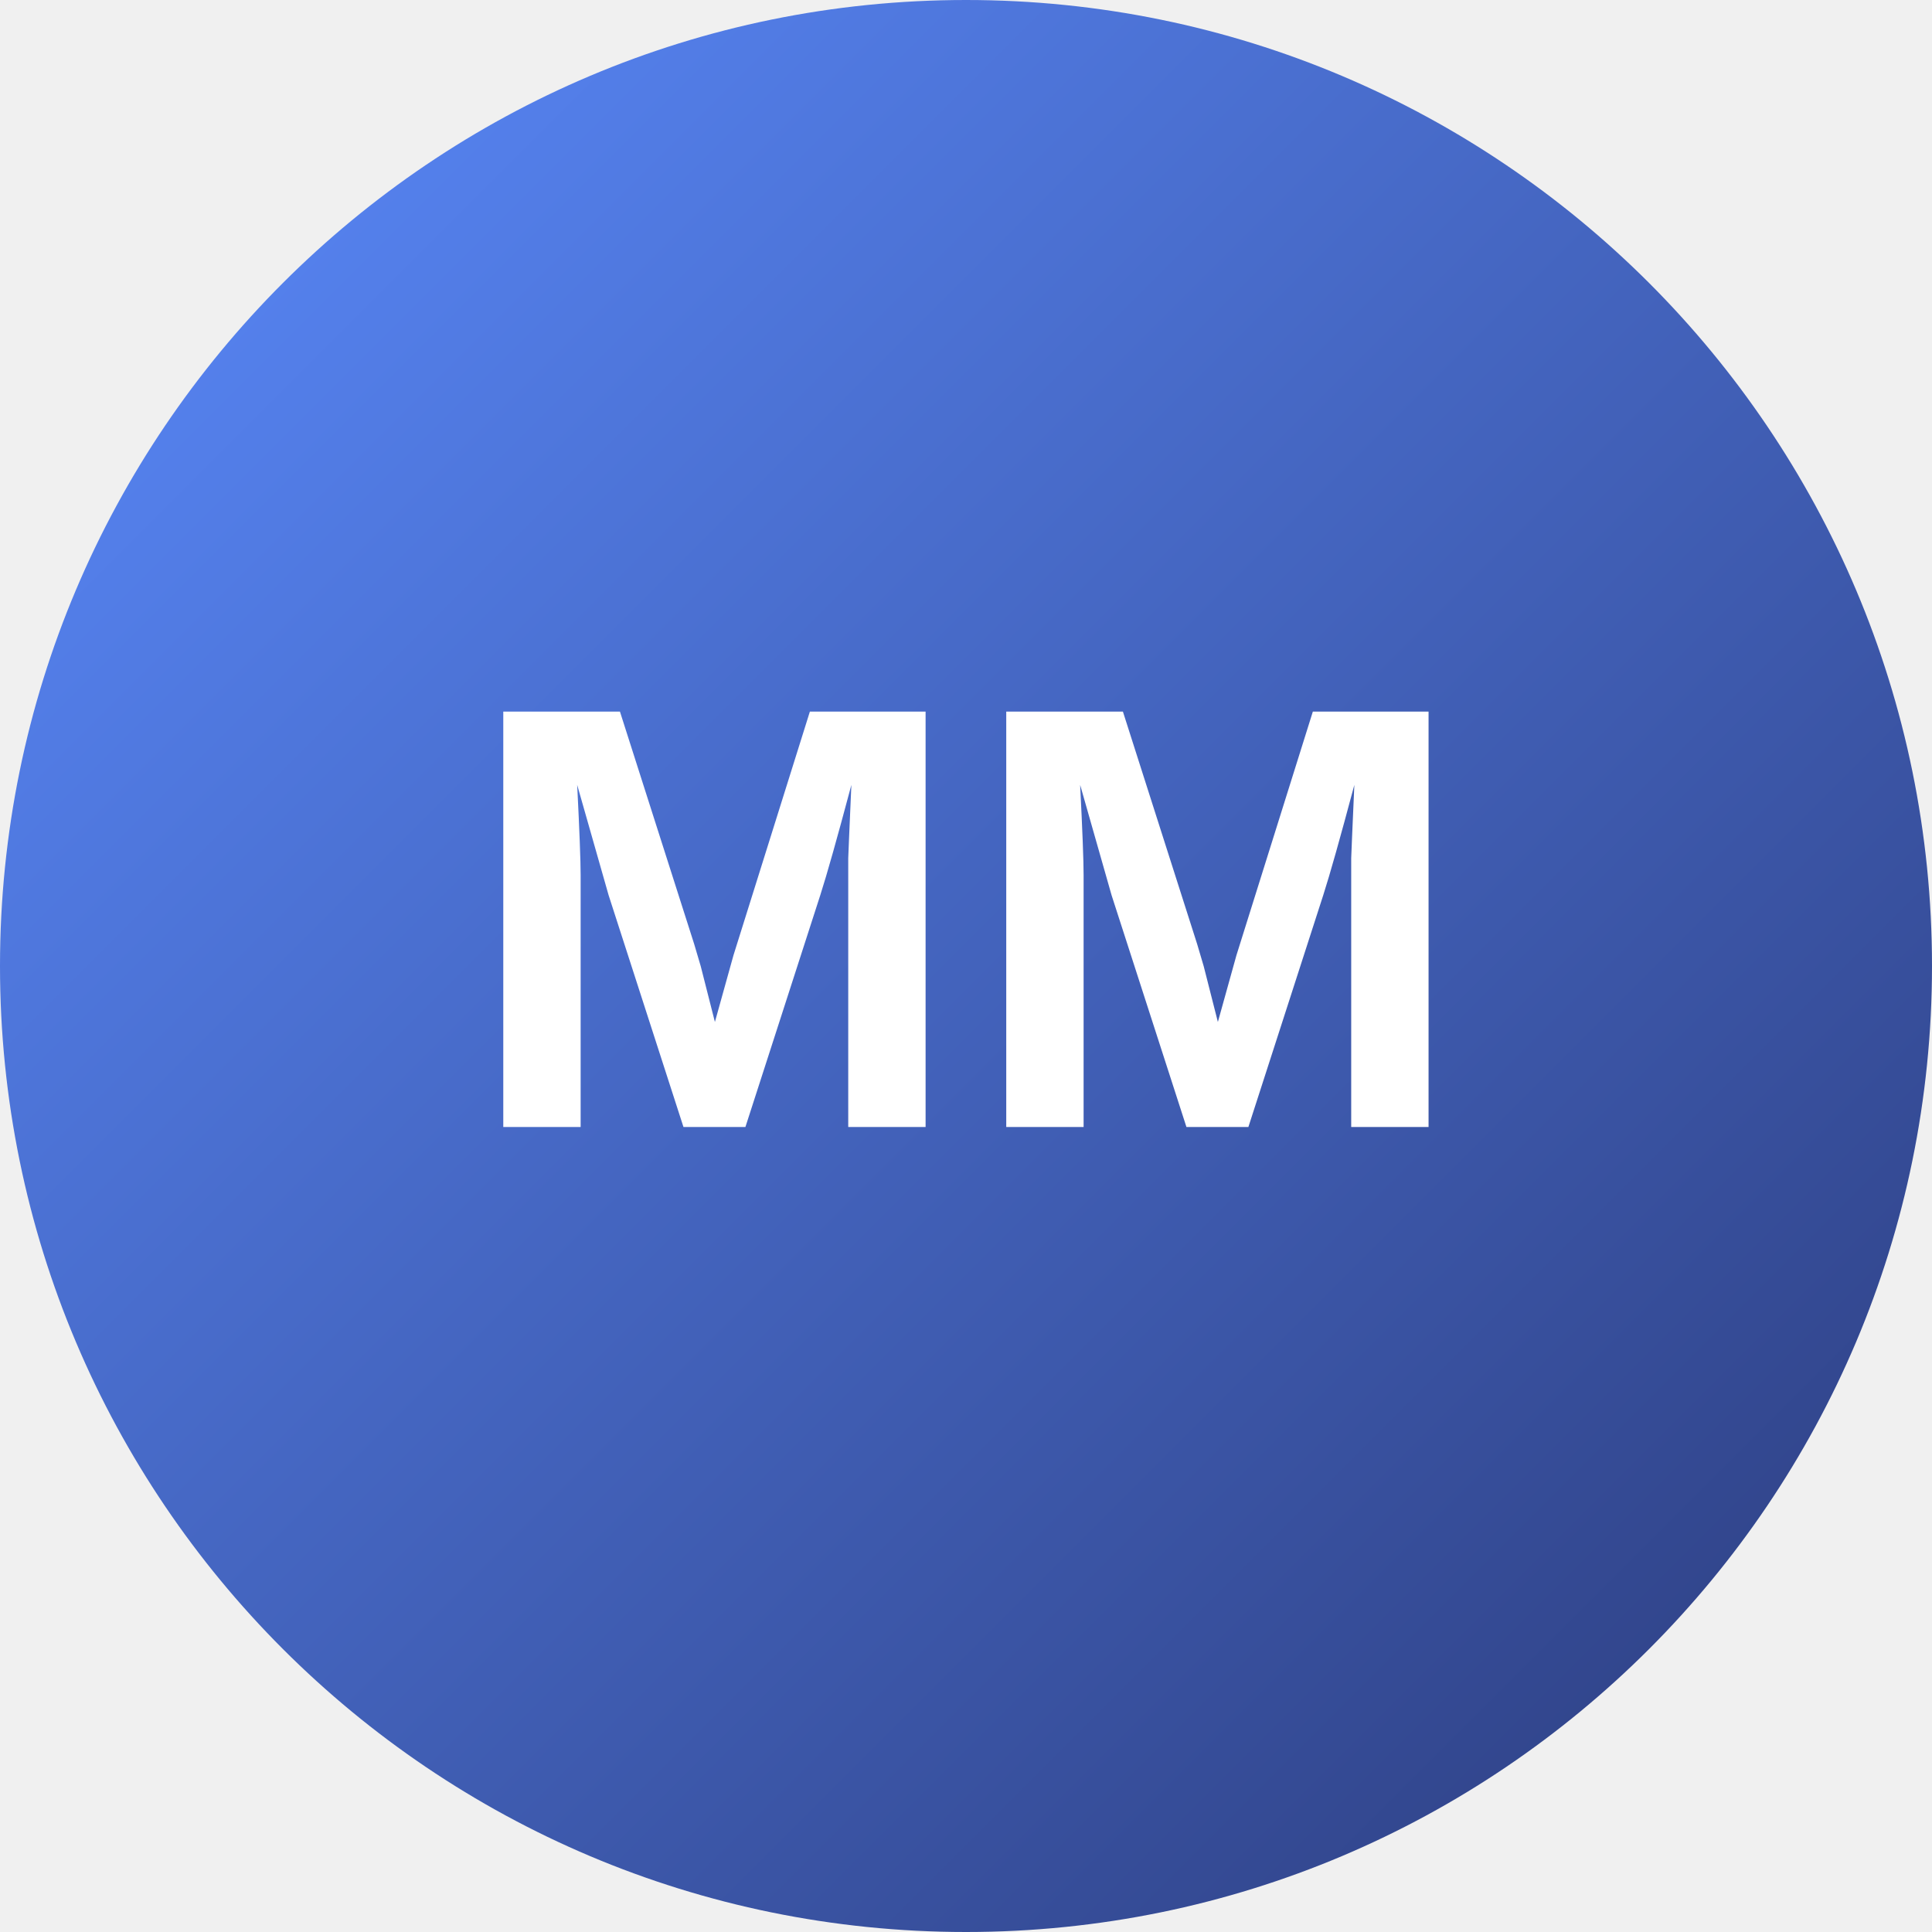
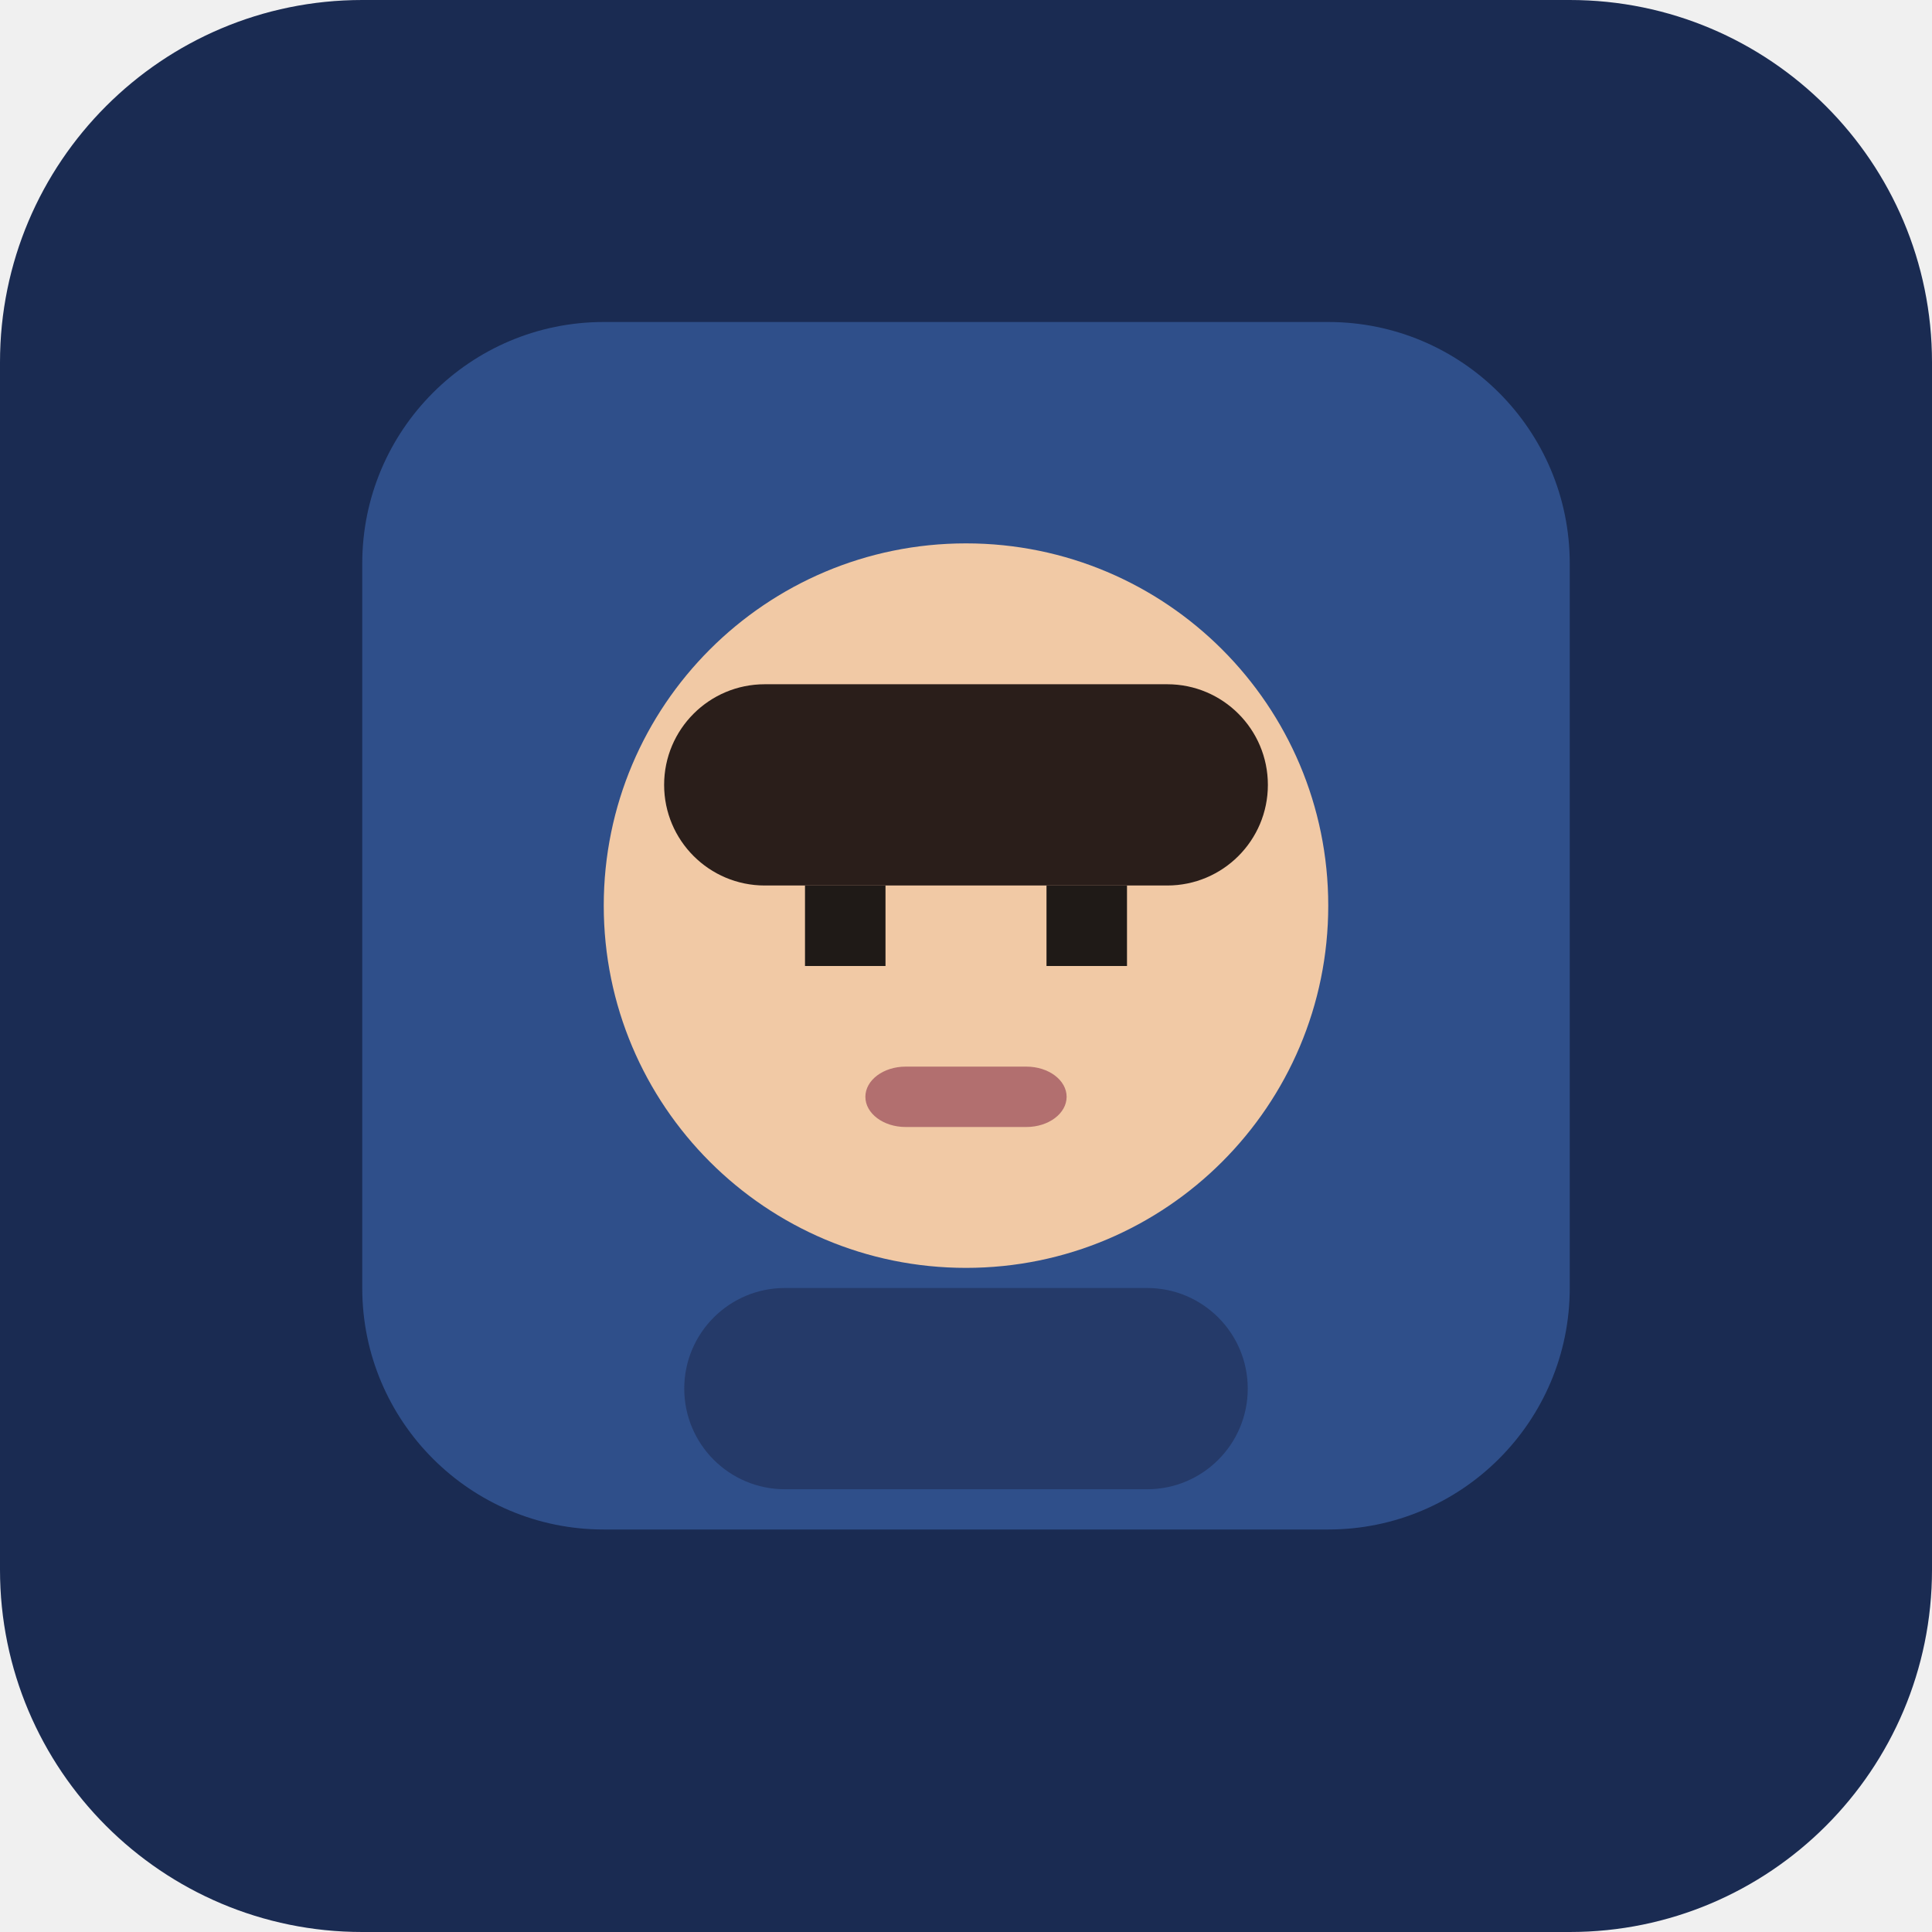
<svg xmlns="http://www.w3.org/2000/svg" width="96" height="96" viewBox="0 0 96 96">
-   <defs>
-     <linearGradient id="g" x1="0" y1="0" x2="1" y2="1">
-       <stop stop-color="#5b8cff" />
-       <stop offset="1" stop-color="#2b3a7a" />
-     </linearGradient>
-   </defs>
-   <rect width="96" height="96" rx="48" fill="url(#g)" />
-   <text x="48" y="56" font-size="30" text-anchor="middle" fill="white" font-family="Arial" font-weight="700">MM</text>
+   <rect width="96" height="96" rx="18" fill="#1a2b52" />
+   <rect x="18" y="16" width="60" height="60" rx="12" fill="#2f4f8a" />
+   <circle cx="48" cy="45" r="18" fill="#f1c9a5" />
+   <rect x="33" y="34" width="30" height="10" rx="5" fill="#2a1e1a" />
+   <rect x="40" y="44" width="4" height="4" fill="#1f1a17" />
+   <rect x="52" y="44" width="4" height="4" fill="#1f1a17" />
+   <rect x="43" y="53" width="10" height="3" rx="2" fill="#b26f6f" />
+   <rect x="34" y="64" width="28" height="10" rx="5" fill="#253a69" />
</svg>
